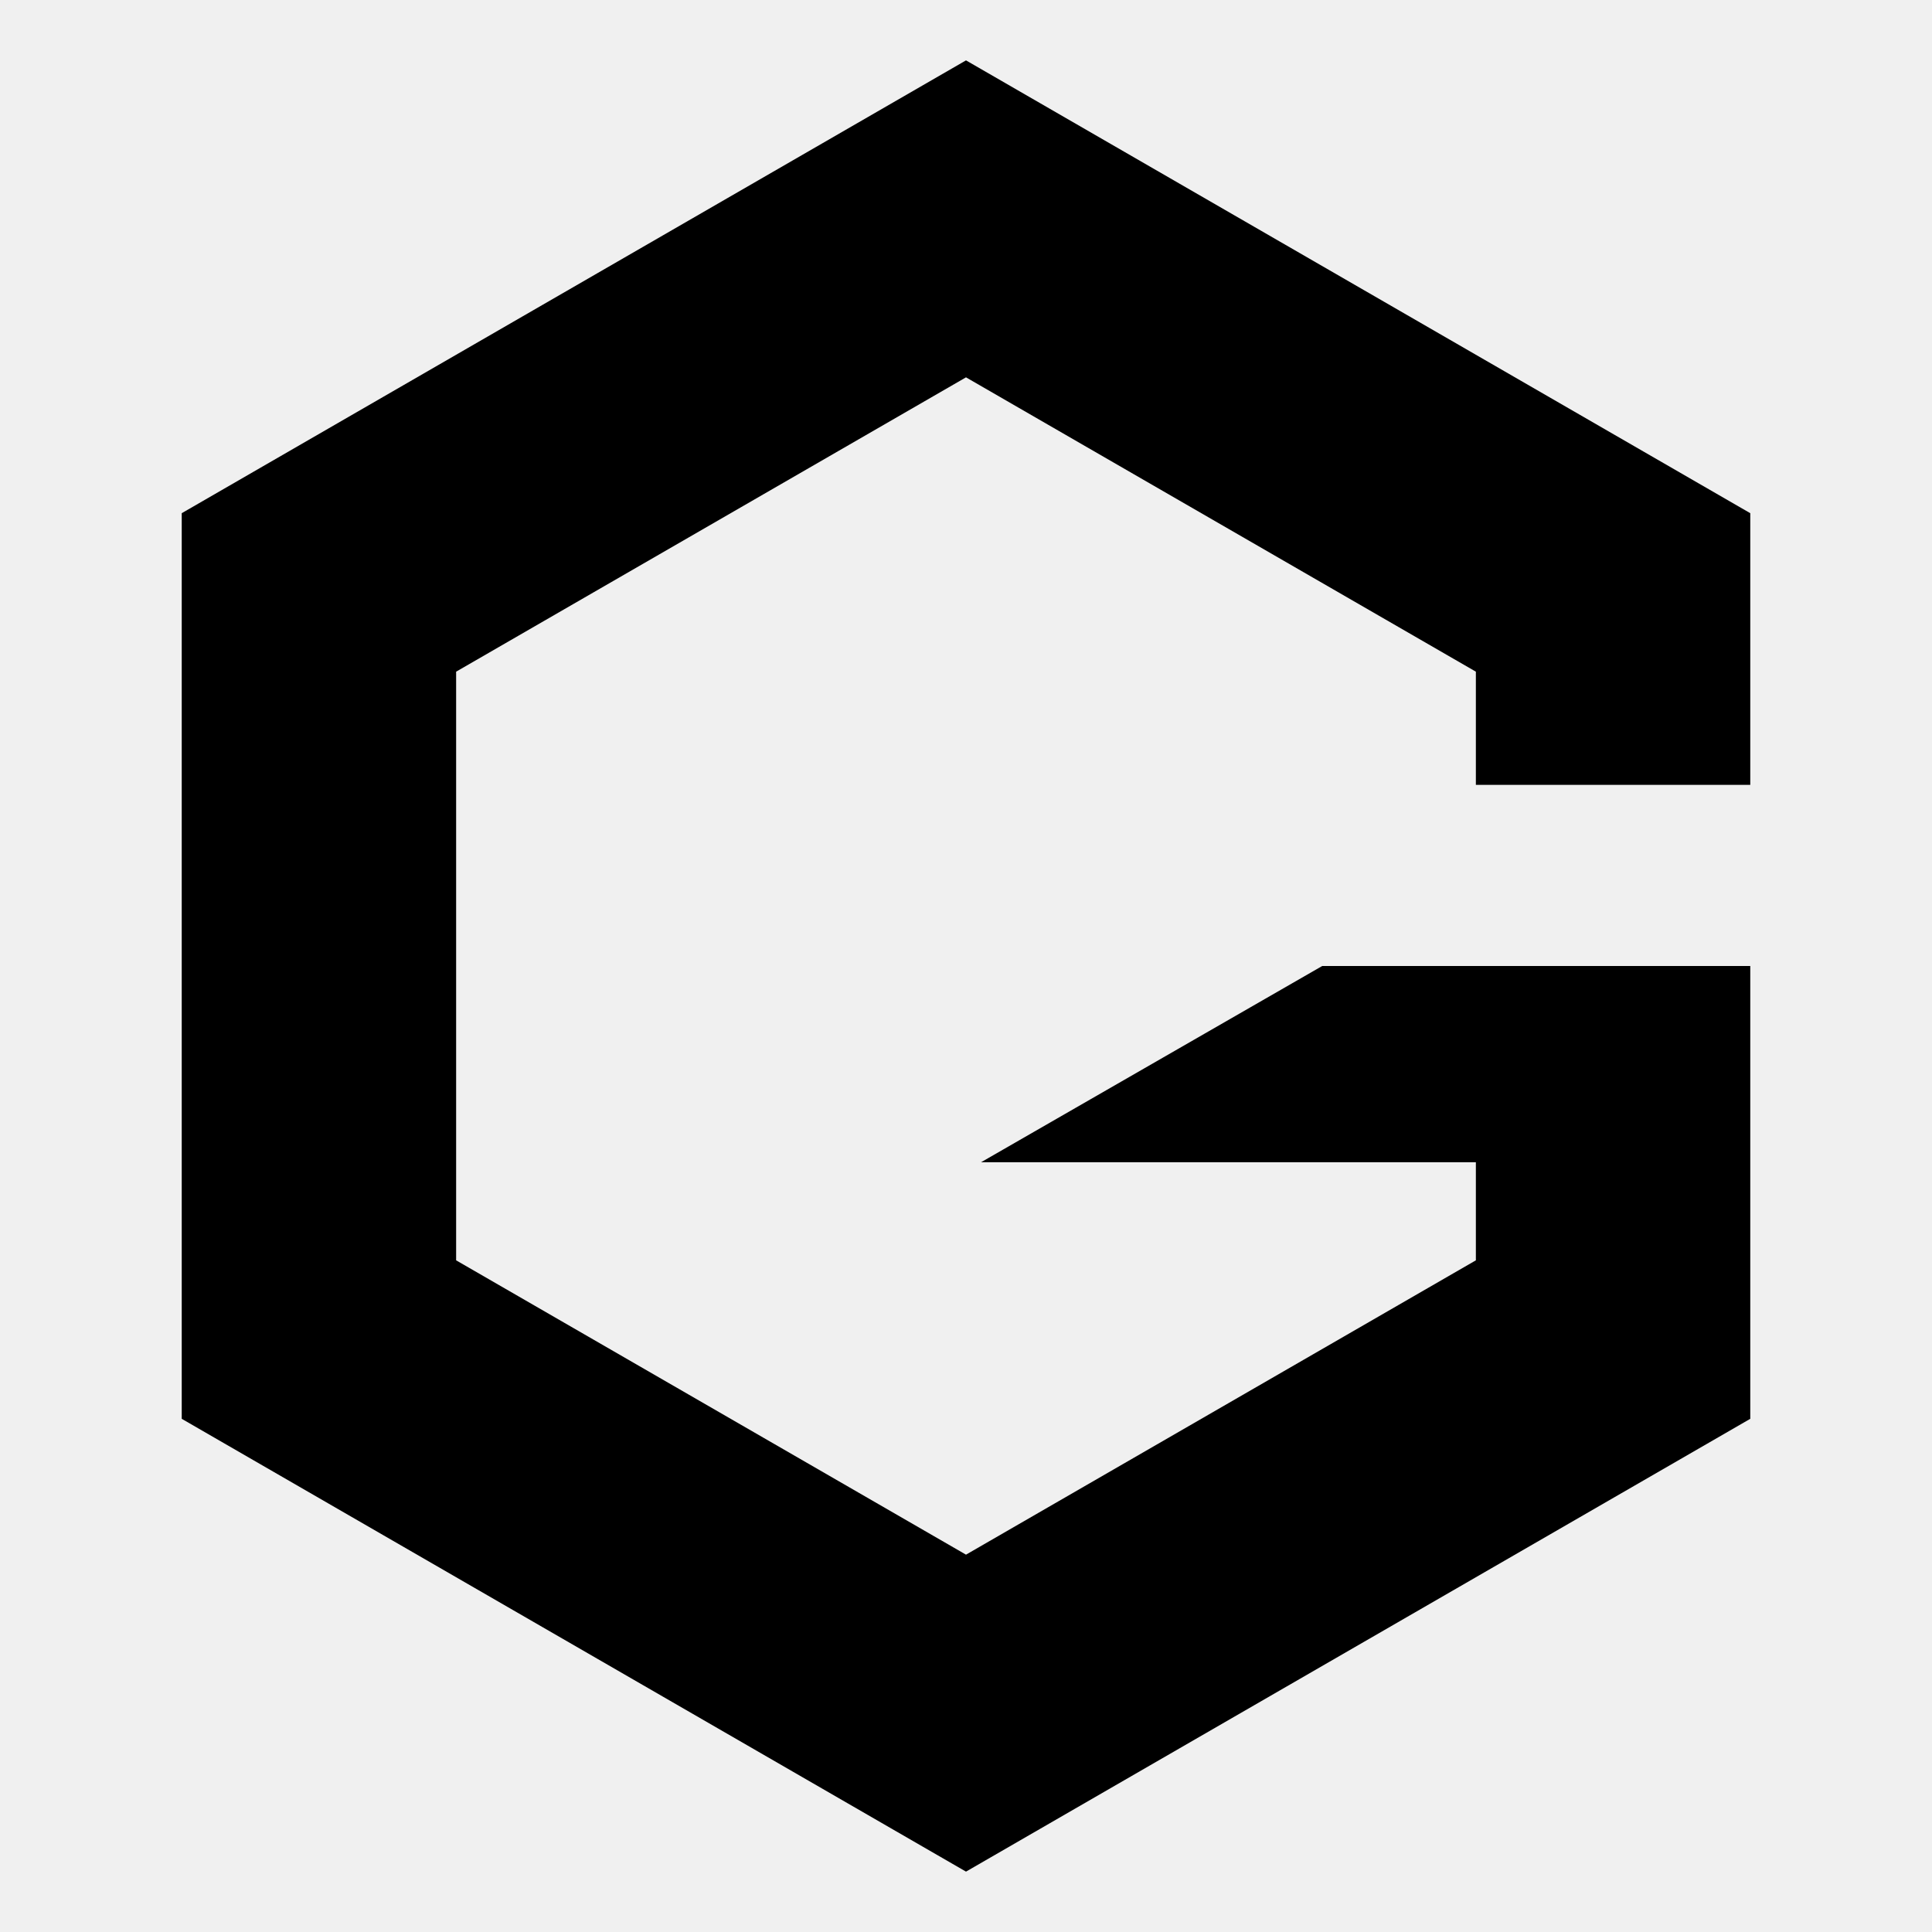
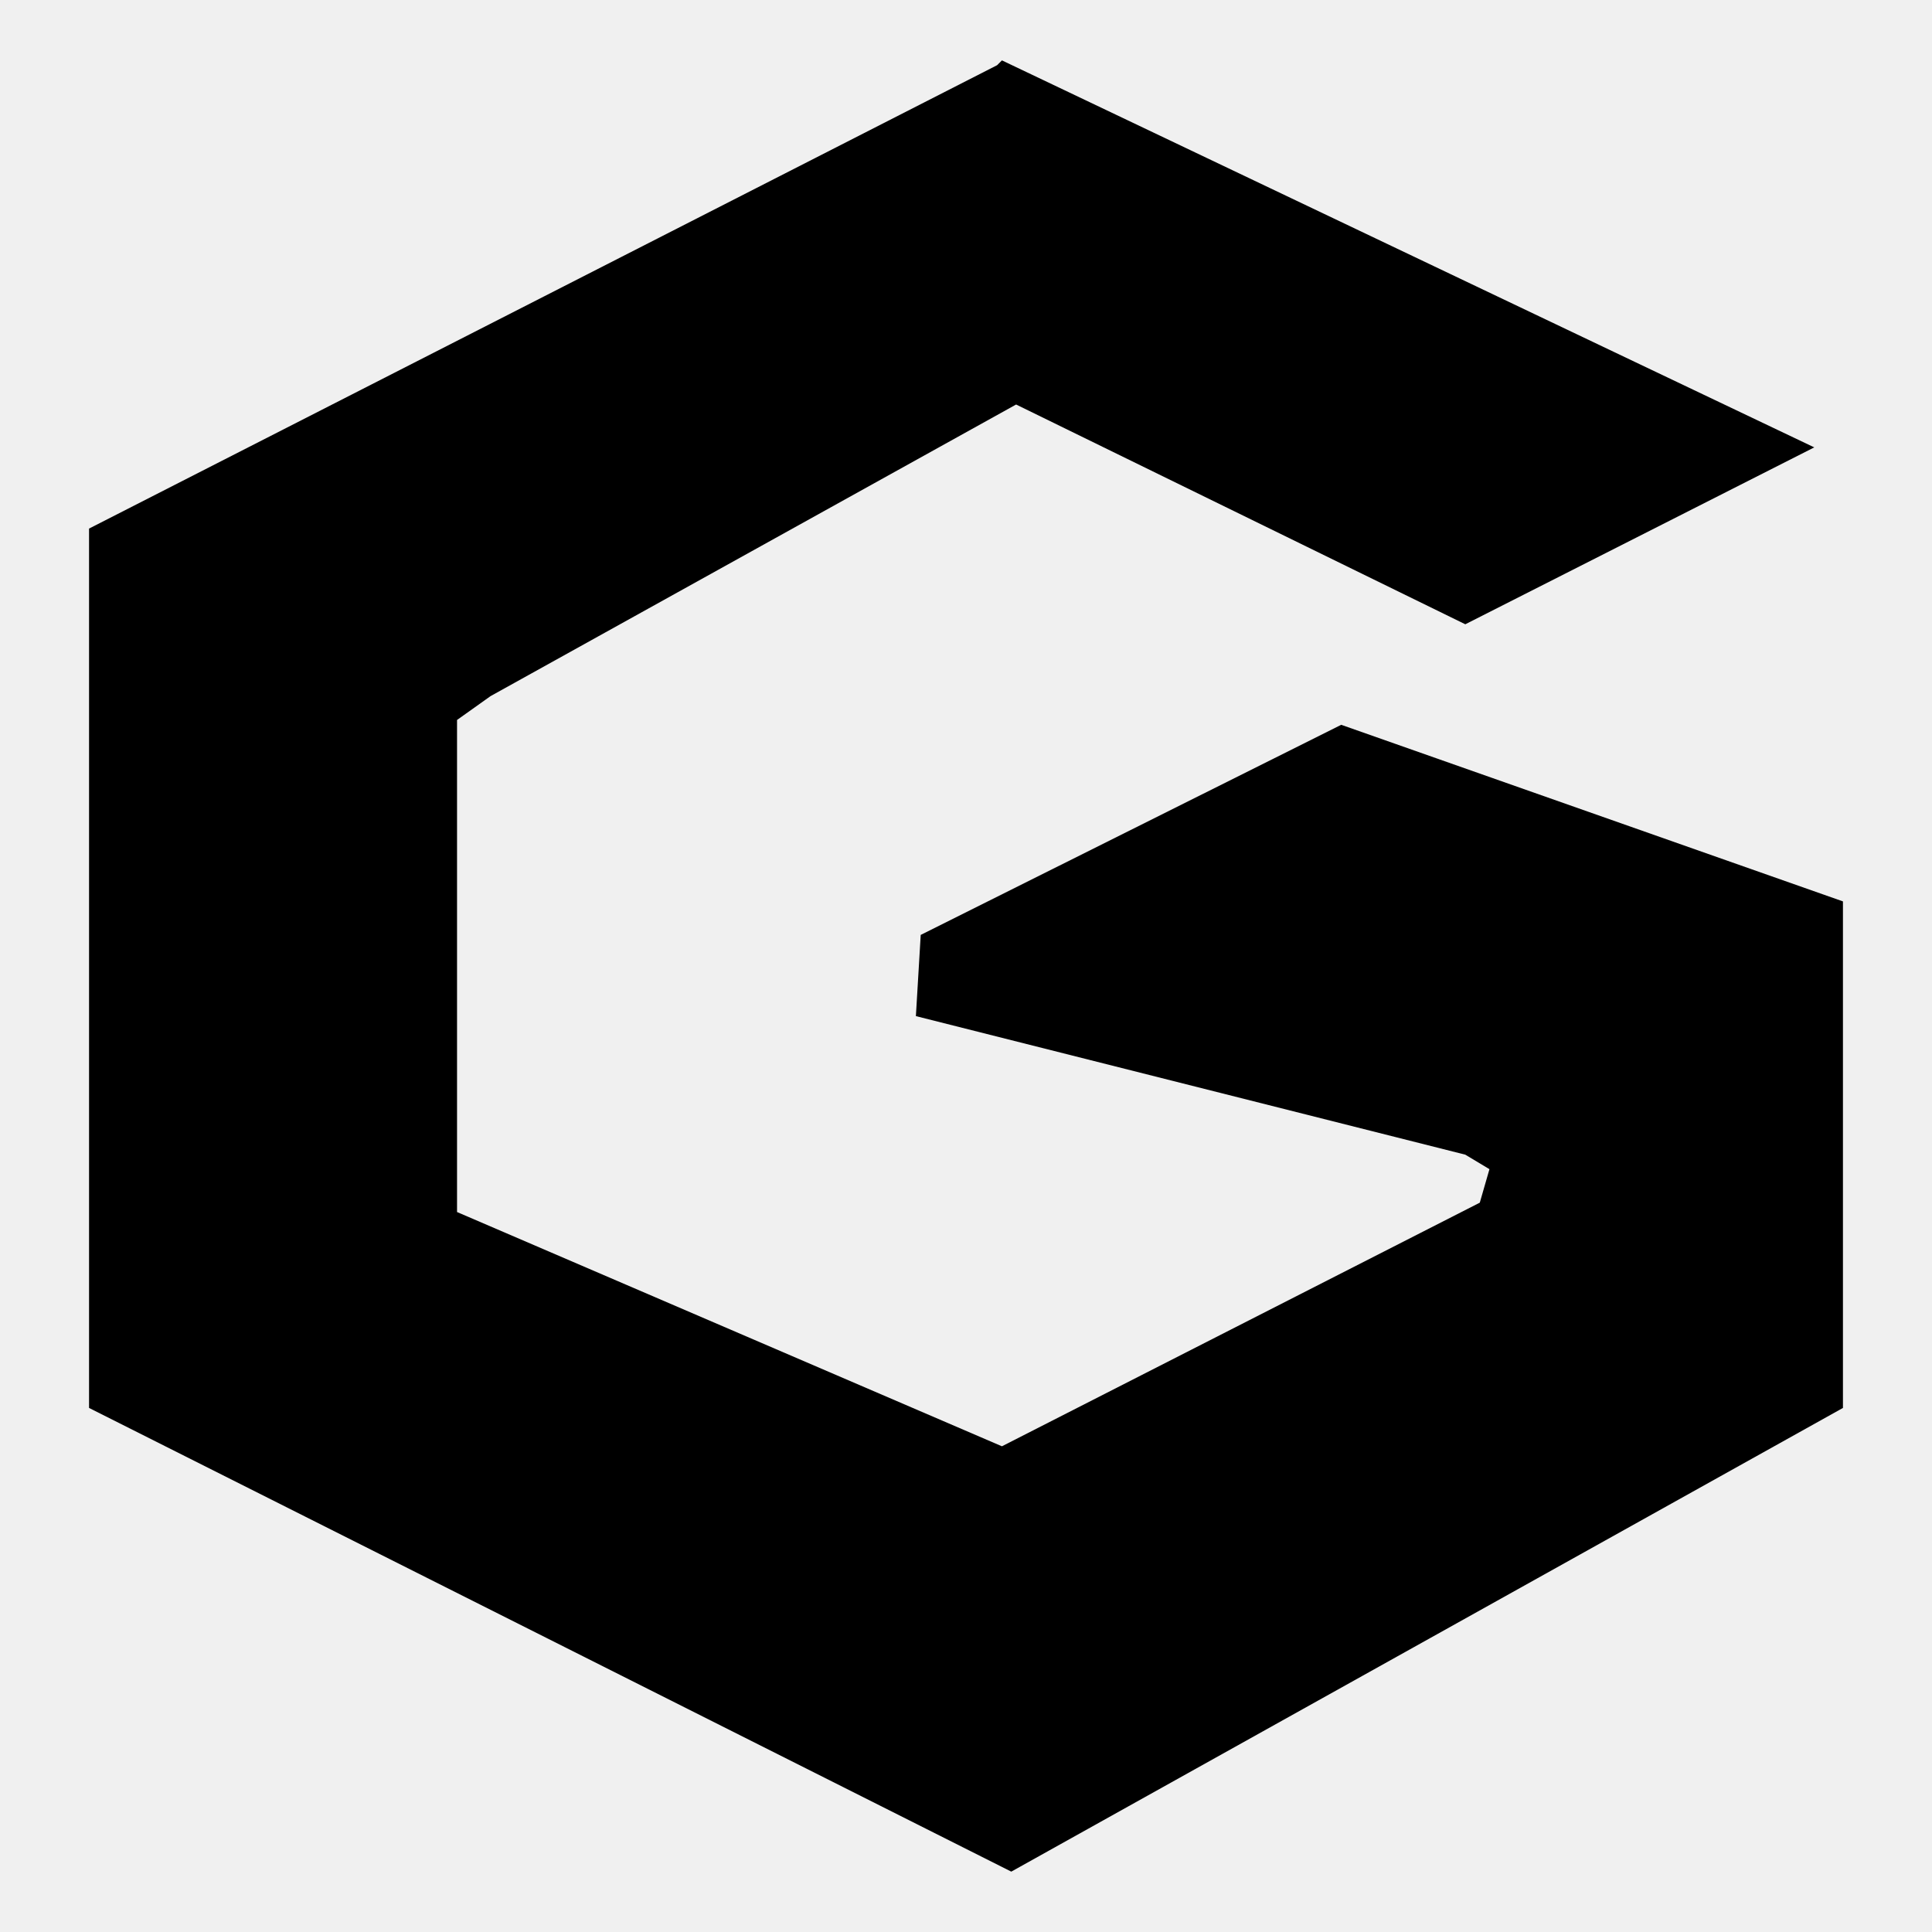
<svg xmlns="http://www.w3.org/2000/svg" viewBox="0 0 64 64" role="img" aria-label="Gigzen">
-   <defs>
-     <mask id="gigzen-g">
-       <rect width="64" height="64" fill="#fff" />
-       <path d="M32 12.5 L48.89 22.25 V41.75 L32 51.5 L15.11 41.75 V22.25 Z" fill="#000" />
-       <rect x="29" y="26" width="35" height="6" fill="#000" />
-       <path d="M50 32 H43.8 L32.5 38.5 H50 Z" fill="#fff" />
-     </mask>
-   </defs>
-   <path d="M32 2 L57.98 17 V47 L32 62 L6.02 47 V17 Z" fill="currentColor" mask="url(#gigzen-g)" />
+   <path d="M33.19 2 L60.1 14.82 L48.54 20.68 L33.66 13.4 L16.25 23.06 L15.14 23.85 L15.14 40.15 L33.19 47.91 L49.02 39.84 L49.34 38.73 L48.54 38.25 L30.34 33.66 L30.5 30.97 L44.43 24.01 L61.05 29.86 L61.05 46.64 L33.5 62 L2.95 46.64 L2.95 17.51 L33.03 2.16 Z" fill="currentColor" />
</svg>
